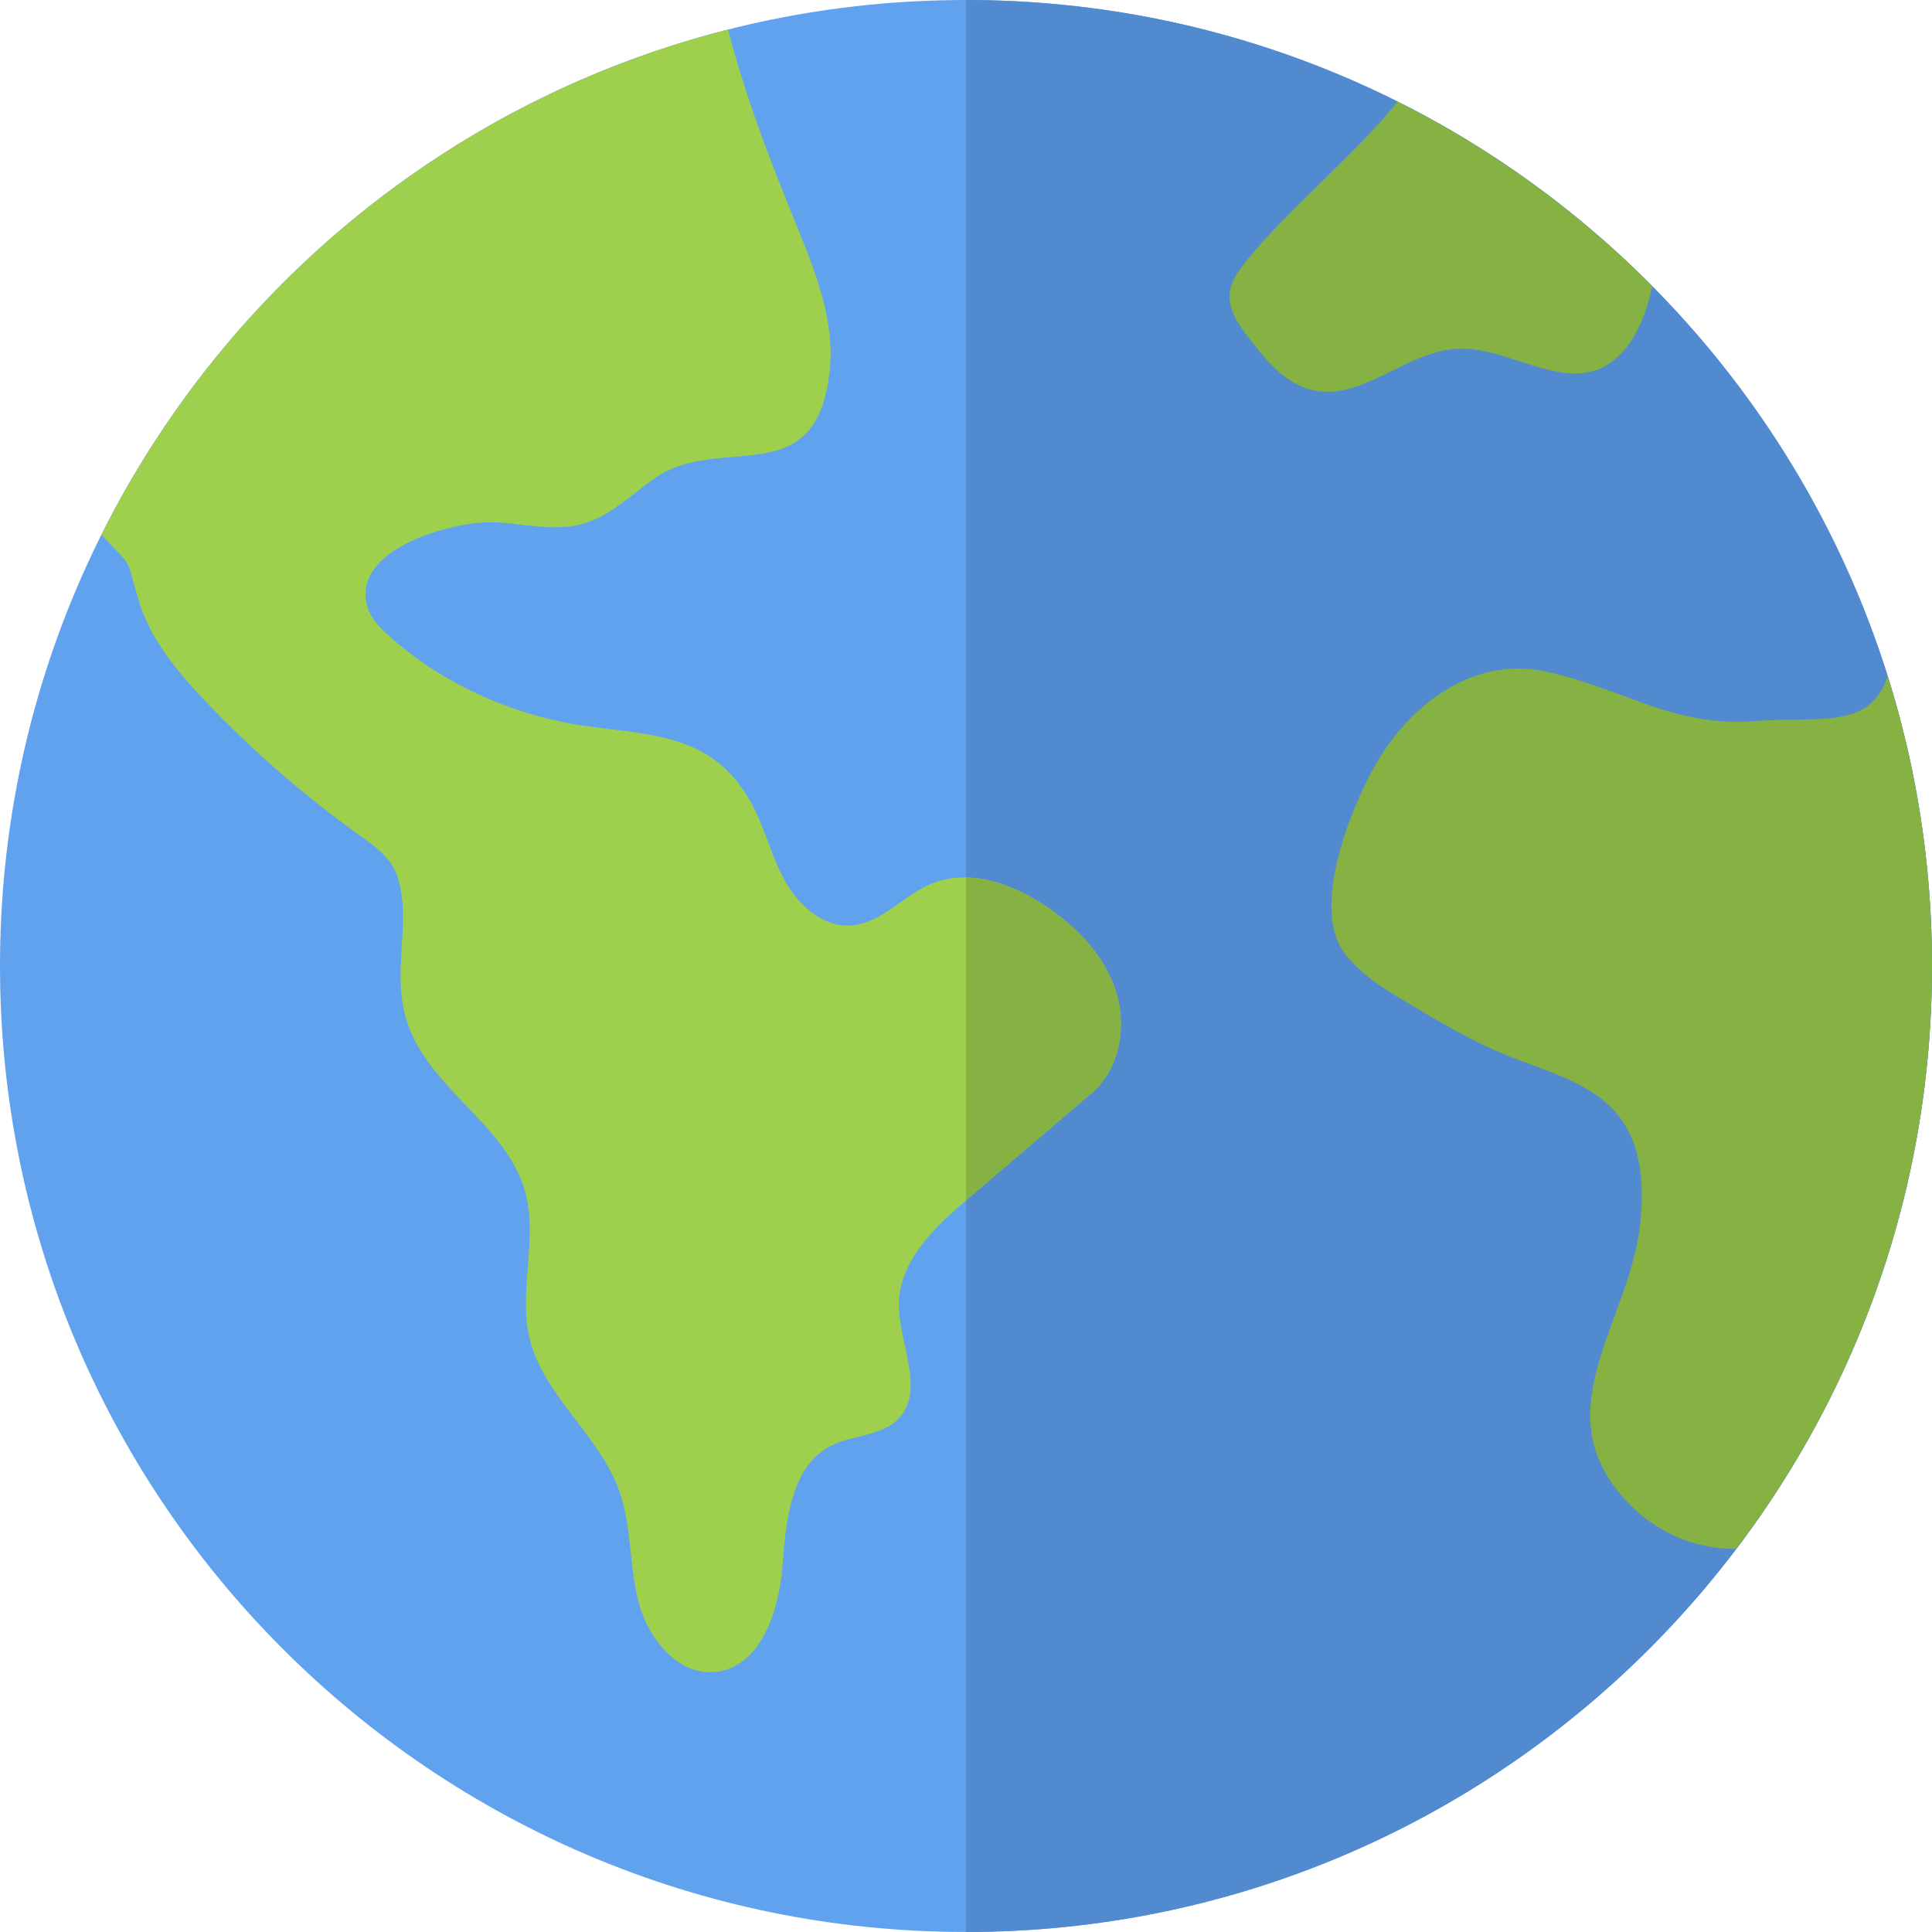
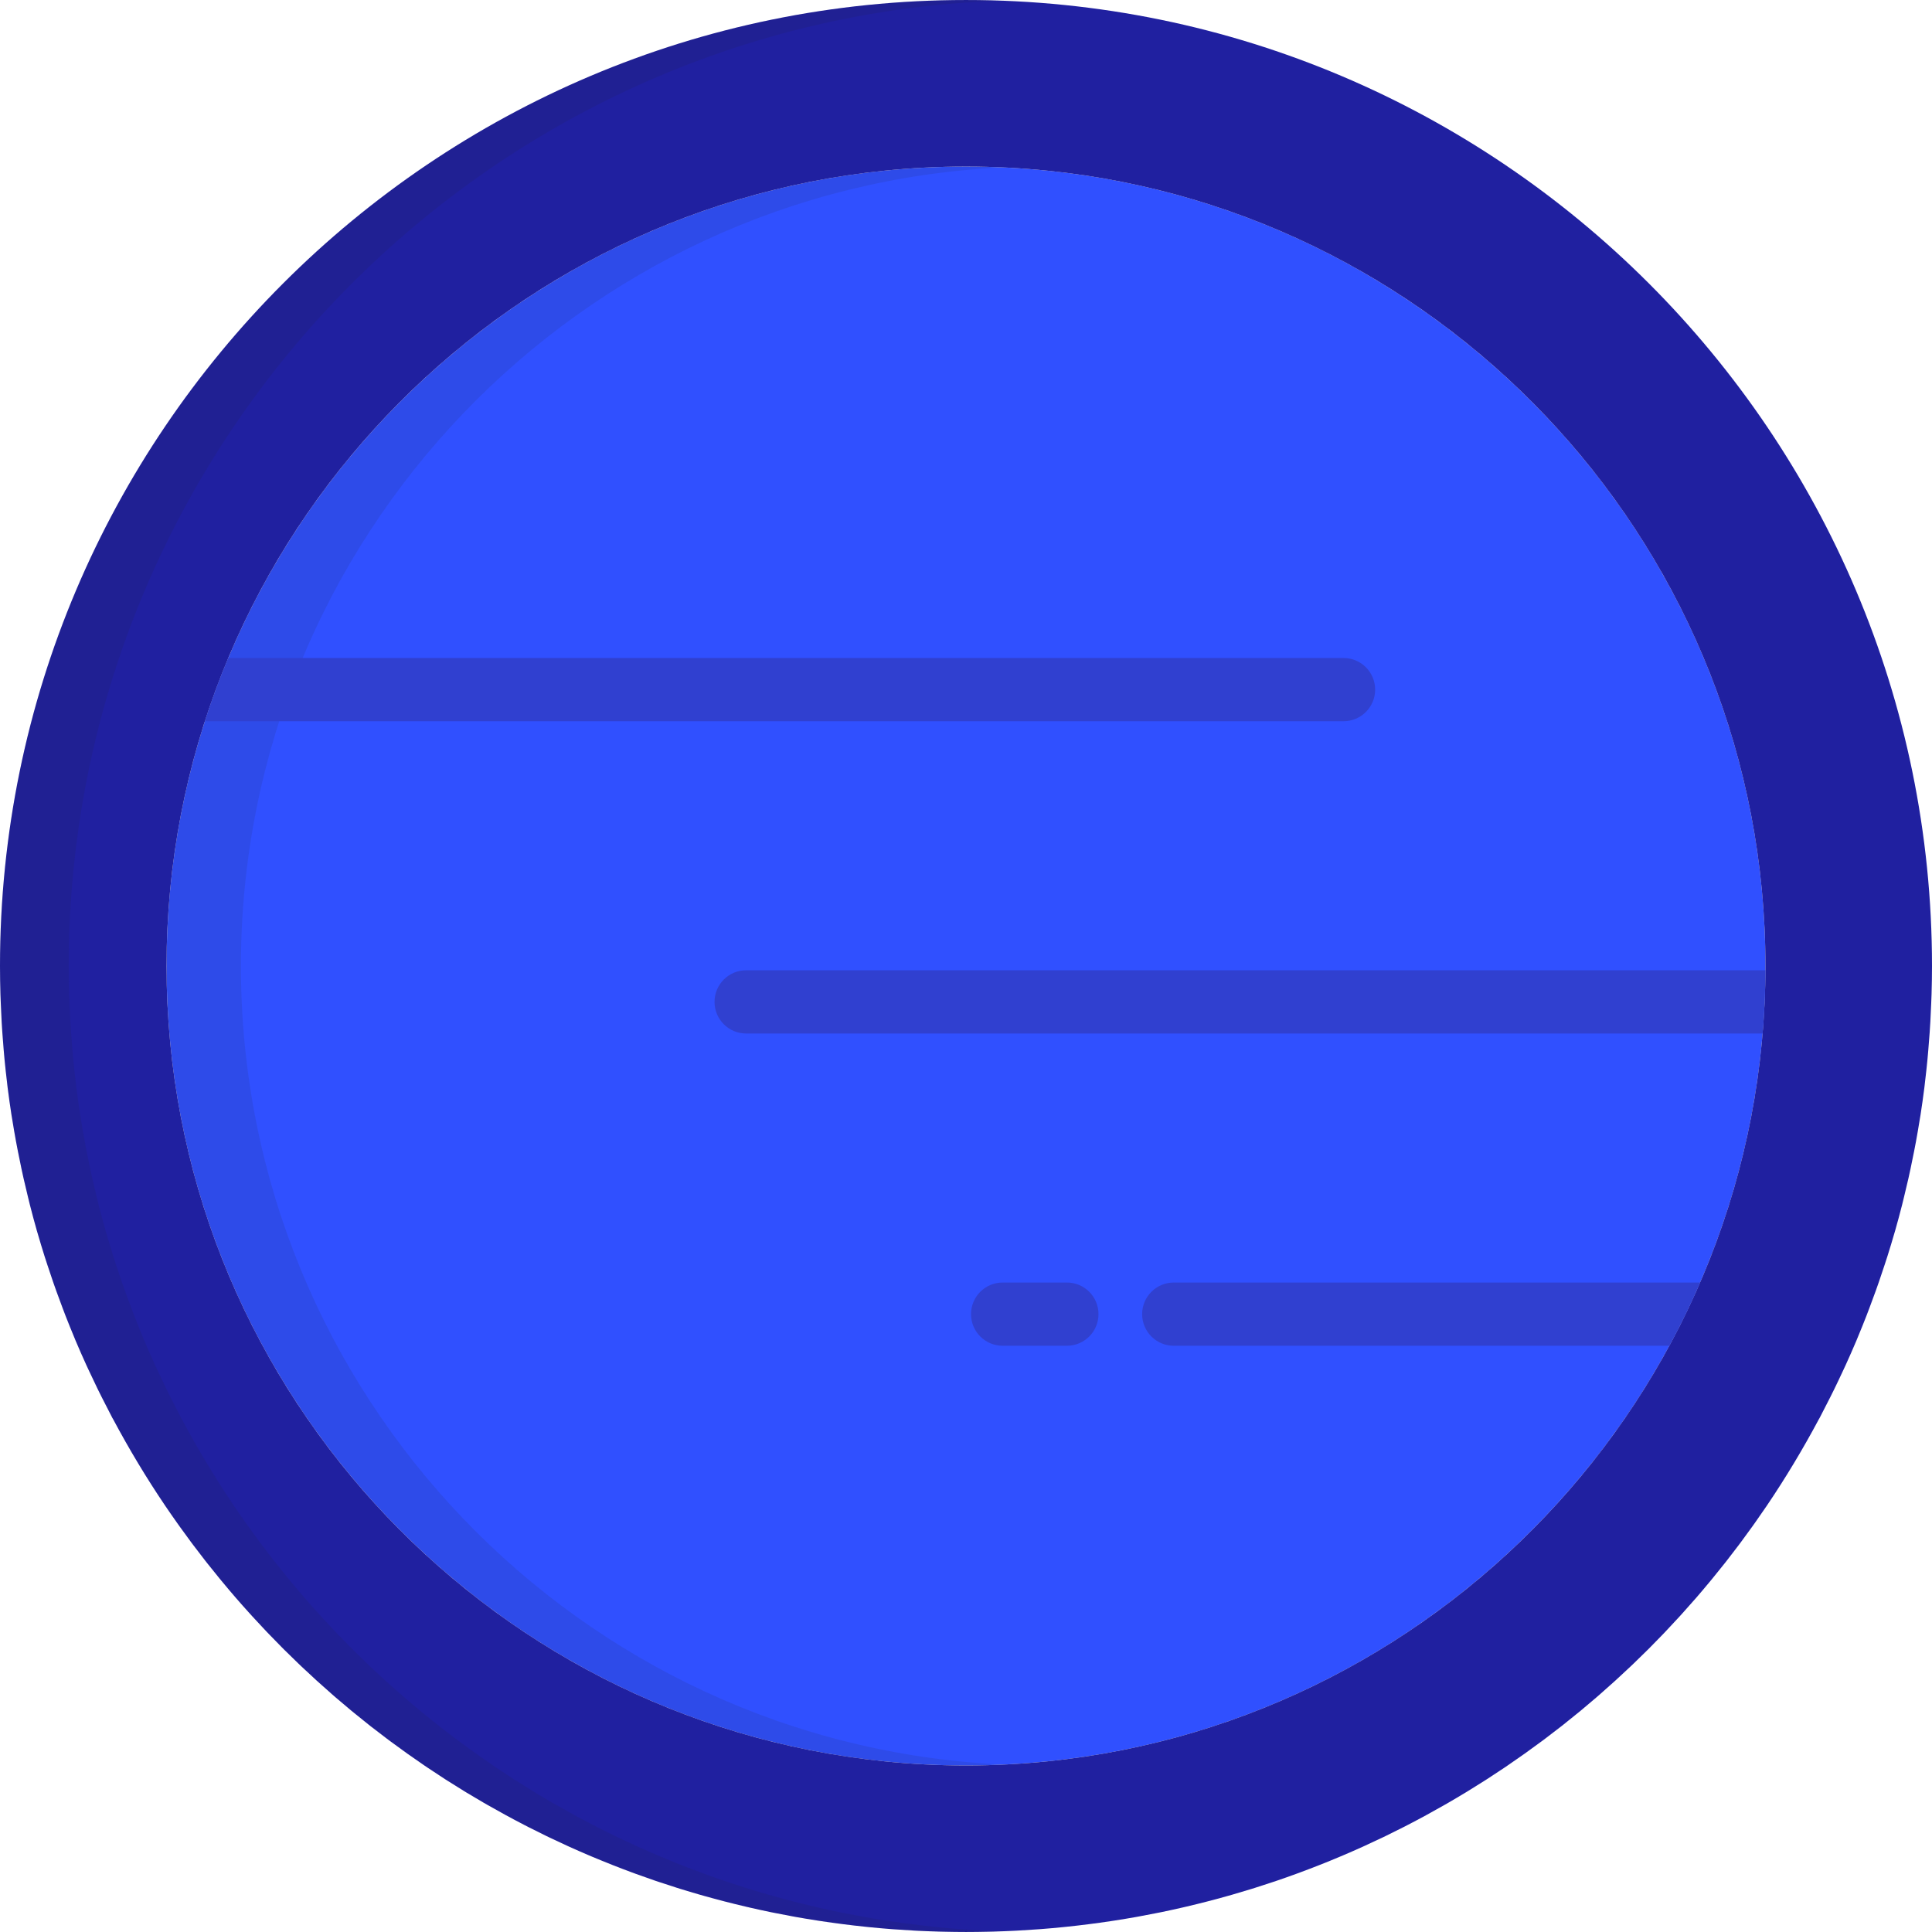
<svg xmlns="http://www.w3.org/2000/svg" height="800px" width="800px" version="1.1" id="Layer_1" viewBox="0 0 512 512" xml:space="preserve">
-   <circle style="fill:#61A2EF;" cx="255.999" cy="255.998" r="255.998" />
-   <path style="fill:#528ACF;" d="M511.999,256.002C511.999,114.618,397.384,0.001,256.001,0v512  C397.385,511.999,511.999,397.385,511.999,256.002z" />
-   <path style="fill:#9ED04D;" d="M54.383,185.772c12.449,13.108,26.146,25.03,40.845,35.554c4.035,2.888,8.391,5.989,9.995,10.685  c4.661,13.654-3.341,28.394,4.815,43.956c7.711,14.714,24.743,23.894,29.145,39.912c3.434,12.494-1.844,26.056,1.139,38.666  c3.617,15.294,18.386,25.618,23.72,40.401c3.394,9.405,2.668,19.805,5.148,29.492c2.48,9.687,10.287,19.563,20.244,18.653  c12.03-1.099,16.972-15.93,17.912-27.974c0.941-12.044,2.174-26.568,12.958-32.013c5.735-2.896,13.228-2.446,17.717-7.043  c7.46-7.64-0.043-20.152,0.213-30.826c0.273-11.377,9.632-20.179,18.286-27.571c10.904-9.314,21.808-18.628,32.712-27.942  c7.572-6.403,9.509-17.871,6.401-27.288c-3.106-9.419-10.441-16.935-18.693-22.435c-8.875-5.916-20.304-9.893-30.149-5.791  c-7.495,3.122-13.292,10.601-21.397,11.068c-7.475,0.431-13.924-5.503-17.509-12.076c-3.584-6.574-5.275-14.052-8.909-20.599  c-10.43-18.796-27.314-17.651-45.519-20.467c-18.38-2.843-37.072-11.424-50.769-23.981c-2.195-2.012-4.371-4.25-5.241-7.097  c-4.868-15.931,23.347-22.98,33.106-22.658c8.001,0.263,16.164,2.597,23.871,0.436c7.276-2.039,12.84-7.719,19.024-12.061  c17.499-12.287,43.073,4.468,46.457-28.77c1.326-13.018-3.713-25.748-8.656-37.864c-7.167-17.568-13.614-34.231-18.318-52.299  C120.117,26.288,59.753,75.939,26.879,141.73c8.752,9.421,6.188,5.019,9.858,17.356C39.808,169.406,46.968,177.966,54.383,185.772z" />
+   <path style="fill:#3050FF;" d="M256.001,44.143c-116.82,0-211.86,95.04-211.86,211.86s95.04,211.86,211.86,211.86 s211.863-95.04,211.863-211.86S372.821,44.143,256.001,44.143z" />
+   <path style="opacity:0.1;fill:#231F20;enable-background:new;" d="M63.85,256.003c0-113.516,89.744-206.456,202.006-211.624 c-3.268-0.151-6.551-0.237-9.855-0.237c-116.82,0-211.86,95.04-211.86,211.86s95.04,211.86,211.86,211.86 c3.304,0,6.587-0.086,9.855-0.237C153.593,462.46,63.85,369.519,63.85,256.003z" />
+   <path style="fill:#2020A0;" d="M441.416,432.339c1.232-1.295,2.45-2.604,3.654-3.925c0.261-0.287,0.522-0.575,0.781-0.862 c1.229-1.357,2.445-2.723,3.645-4.106c0.002-0.002,0.003-0.004,0.006-0.007c1.197-1.381,2.374-2.779,3.542-4.187 c0.25-0.302,0.499-0.602,0.748-0.905c1.134-1.377,2.254-2.767,3.36-4.169c0.188-0.239,0.373-0.48,0.561-0.718 c1.004-1.285,1.997-2.58,2.979-3.885c0.184-0.246,0.371-0.488,0.554-0.734c1.067-1.428,2.117-2.868,3.152-4.32 c0.232-0.324,0.462-0.65,0.693-0.975c1.049-1.48,2.084-2.968,3.102-4.471c5.008-7.404,9.624-15.091,13.851-23.016l0.159-0.261 c0.217-0.409,0.42-0.828,0.636-1.239c0.742-1.415,1.471-2.838,2.188-4.268c0.354-0.708,0.71-1.415,1.058-2.126 c0.766-1.563,1.51-3.137,2.244-4.717c0.259-0.555,0.525-1.106,0.777-1.663c0.975-2.14,1.925-4.295,2.843-6.465 c0.144-0.344,0.279-0.691,0.423-1.035c0.761-1.823,1.504-3.655,2.222-5.498c0.28-0.719,0.551-1.443,0.824-2.166 c0.572-1.505,1.132-3.014,1.674-4.533c0.282-0.785,0.56-1.573,0.833-2.361c0.535-1.539,1.051-3.086,1.557-4.638 c0.235-0.72,0.475-1.438,0.703-2.16c0.649-2.055,1.273-4.121,1.871-6.197c0.06-0.206,0.124-0.407,0.183-0.612 c0.652-2.285,1.267-4.585,1.855-6.896c0.173-0.682,0.335-1.373,0.503-2.059c0.404-1.644,0.799-3.291,1.171-4.947 c0.187-0.827,0.364-1.655,0.542-2.486c0.337-1.571,0.659-3.147,0.966-4.728c0.16-0.818,0.321-1.636,0.471-2.457 c0.328-1.778,0.632-3.563,0.923-5.354c0.098-0.599,0.207-1.195,0.299-1.796c0.37-2.384,0.708-4.776,1.011-7.182 c0.067-0.534,0.12-1.072,0.184-1.607c0.225-1.881,0.435-3.764,0.618-5.657c0.082-0.837,0.151-1.676,0.224-2.514 c0.142-1.631,0.27-3.265,0.382-4.905c0.06-0.881,0.117-1.763,0.168-2.646c0.098-1.698,0.174-3.399,0.239-5.105 c0.029-0.781,0.067-1.559,0.089-2.342c0.072-2.47,0.116-4.946,0.116-7.433C512,114.845,397.159,0.003,256.001,0.003 S0,114.845,0,256.003c0,2.488,0.045,4.963,0.116,7.433c0.022,0.782,0.06,1.56,0.089,2.342c0.065,1.706,0.141,3.408,0.239,5.105 c0.05,0.884,0.108,1.765,0.168,2.646c0.112,1.64,0.24,3.274,0.382,4.905c0.074,0.839,0.143,1.678,0.225,2.513 c0.183,1.897,0.393,3.786,0.62,5.669c0.064,0.531,0.116,1.065,0.182,1.595c0.304,2.405,0.641,4.801,1.011,7.186 c0.093,0.6,0.201,1.196,0.299,1.795c0.29,1.791,0.594,3.576,0.923,5.353c0.151,0.822,0.312,1.642,0.472,2.462 c0.307,1.579,0.629,3.153,0.964,4.723c0.178,0.831,0.356,1.661,0.544,2.489c0.372,1.655,0.765,3.304,1.17,4.947 c0.168,0.686,0.33,1.375,0.503,2.059c0.589,2.31,1.203,4.611,1.855,6.896c0.059,0.206,0.123,0.407,0.183,0.612 c0.598,2.077,1.222,4.142,1.871,6.197c0.228,0.722,0.468,1.44,0.703,2.16c0.505,1.553,1.022,3.099,1.557,4.638 c0.274,0.789,0.552,1.575,0.833,2.361c0.543,1.519,1.104,3.03,1.676,4.536c0.274,0.72,0.543,1.442,0.822,2.159 c0.72,1.844,1.463,3.678,2.224,5.502c0.143,0.343,0.278,0.69,0.422,1.033c0.918,2.17,1.868,4.325,2.843,6.465 c0.252,0.557,0.519,1.108,0.777,1.663c0.734,1.581,1.478,3.153,2.244,4.717c0.349,0.712,0.704,1.419,1.058,2.126 c0.717,1.43,1.447,2.854,2.188,4.268c0.216,0.411,0.419,0.83,0.636,1.239l0.159,0.261c4.223,7.922,8.838,15.605,13.844,23.005 c1.019,1.508,2.059,2.999,3.109,4.483c0.23,0.325,0.46,0.651,0.693,0.975c1.037,1.451,2.085,2.892,3.152,4.32 c0.183,0.247,0.37,0.489,0.554,0.734c0.982,1.305,1.975,2.599,2.979,3.885c0.188,0.239,0.373,0.48,0.561,0.718 c1.105,1.403,2.226,2.791,3.36,4.169c0.249,0.303,0.498,0.603,0.748,0.905c1.168,1.407,2.345,2.806,3.542,4.187 c0.002,0.002,0.003,0.004,0.006,0.007c1.199,1.383,2.416,2.749,3.645,4.106c0.26,0.287,0.519,0.575,0.781,0.862 c1.204,1.321,2.422,2.629,3.654,3.925c0.202,0.212,0.405,0.422,0.609,0.633c1.139,1.189,2.291,2.368,3.453,3.535 c0.206,0.207,0.408,0.413,0.614,0.62c1.268,1.264,2.549,2.514,3.843,3.752c0.276,0.264,0.555,0.528,0.832,0.791 c2.661,2.524,5.375,4.992,8.141,7.401c0.288,0.251,0.575,0.502,0.865,0.752c1.357,1.172,2.726,2.331,4.108,3.475 c0.22,0.182,0.442,0.361,0.664,0.541c1.28,1.052,2.571,2.093,3.873,3.121c0.225,0.178,0.447,0.356,0.672,0.534 c1.412,1.108,2.838,2.201,4.274,3.278c0.304,0.228,0.61,0.455,0.914,0.681c2.952,2.198,5.953,4.333,9.001,6.405 c0.311,0.21,0.621,0.422,0.933,0.631c1.495,1.006,3,2.001,4.517,2.977c0.239,0.154,0.481,0.305,0.722,0.457 c1.405,0.898,2.818,1.782,4.241,2.652c0.242,0.147,0.484,0.298,0.726,0.445c1.543,0.937,3.097,1.854,4.661,2.76 c0.328,0.19,0.658,0.378,0.989,0.566c3.208,1.836,6.459,3.606,9.752,5.305c0.34,0.174,0.677,0.351,1.018,0.524 c1.613,0.823,3.235,1.632,4.868,2.423c0.257,0.124,0.517,0.246,0.775,0.37c1.51,0.724,3.028,1.434,4.553,2.129 c0.264,0.121,0.528,0.243,0.792,0.363c1.653,0.747,3.319,1.473,4.992,2.187c0.354,0.151,0.71,0.301,1.066,0.449 c3.431,1.444,6.902,2.815,10.406,4.111c0.363,0.135,0.727,0.27,1.092,0.402c1.716,0.627,3.438,1.235,5.172,1.826 c0.278,0.094,0.559,0.185,0.838,0.279c1.6,0.537,3.205,1.06,4.819,1.567c0.283,0.088,0.564,0.181,0.848,0.268 c1.75,0.544,3.512,1.067,5.278,1.574c0.379,0.108,0.756,0.213,1.136,0.321c3.624,1.021,7.28,1.965,10.965,2.827 c0.389,0.092,0.776,0.182,1.165,0.271c1.803,0.413,3.611,0.81,5.428,1.185c0.296,0.061,0.591,0.117,0.888,0.178 c1.674,0.34,3.356,0.662,5.043,0.968c0.3,0.055,0.598,0.112,0.898,0.165c1.833,0.326,3.671,0.63,5.516,0.916 c0.401,0.063,0.803,0.122,1.204,0.182c3.786,0.57,7.598,1.056,11.434,1.458c0.407,0.042,0.811,0.085,1.219,0.126 c1.875,0.187,3.755,0.355,5.643,0.502c0.312,0.023,0.627,0.045,0.941,0.067c1.732,0.127,3.468,0.238,5.212,0.332 c0.317,0.018,0.634,0.037,0.954,0.052c1.898,0.095,3.802,0.165,5.71,0.218c0.417,0.011,0.834,0.02,1.251,0.029 c1.96,0.045,3.924,0.075,5.893,0.075c1.97,0,3.933-0.03,5.893-0.075c0.417-0.009,0.834-0.019,1.251-0.029 c1.908-0.052,3.812-0.123,5.71-0.218c0.318-0.016,0.636-0.035,0.954-0.052c1.744-0.094,3.48-0.204,5.212-0.332 c0.314-0.022,0.629-0.044,0.941-0.067c1.887-0.146,3.768-0.315,5.643-0.502c0.407-0.041,0.812-0.084,1.219-0.126 c3.837-0.401,7.649-0.888,11.434-1.458c0.401-0.06,0.803-0.12,1.204-0.182c1.844-0.287,3.683-0.59,5.516-0.916 c0.3-0.054,0.598-0.112,0.898-0.165c1.687-0.307,3.368-0.63,5.042-0.968c0.297-0.06,0.593-0.116,0.889-0.178 c1.817-0.375,3.626-0.771,5.428-1.185c0.389-0.089,0.776-0.18,1.165-0.271c3.686-0.862,7.341-1.806,10.965-2.827 c0.38-0.107,0.757-0.212,1.136-0.321c1.766-0.507,3.526-1.03,5.278-1.574c0.284-0.087,0.565-0.18,0.848-0.268 c1.613-0.507,3.219-1.03,4.819-1.567c0.279-0.094,0.56-0.185,0.838-0.279c1.734-0.59,3.456-1.2,5.172-1.826 c0.364-0.132,0.728-0.267,1.091-0.402c3.505-1.296,6.975-2.666,10.406-4.111c0.355-0.15,0.712-0.299,1.066-0.449 c1.673-0.714,3.338-1.44,4.992-2.187c0.264-0.12,0.528-0.243,0.792-0.363c1.525-0.695,3.044-1.405,4.553-2.129 c0.259-0.124,0.518-0.246,0.775-0.37c1.633-0.791,3.255-1.6,4.868-2.423c0.341-0.173,0.678-0.35,1.018-0.524 c3.293-1.699,6.544-3.468,9.752-5.305c0.331-0.189,0.66-0.376,0.989-0.566c1.564-0.906,3.119-1.823,4.661-2.76 c0.243-0.147,0.485-0.298,0.726-0.445c1.422-0.87,2.836-1.754,4.241-2.652c0.24-0.153,0.483-0.304,0.72-0.457 c1.517-0.976,3.02-1.969,4.515-2.975c0.314-0.211,0.624-0.423,0.937-0.636c3.047-2.071,6.046-4.207,8.999-6.403 c0.304-0.227,0.61-0.454,0.914-0.681c1.435-1.079,2.863-2.17,4.274-3.278c0.224-0.176,0.447-0.355,0.672-0.534 c1.301-1.028,2.591-2.069,3.873-3.121c0.22-0.18,0.442-0.359,0.664-0.541c1.382-1.144,2.751-2.304,4.108-3.475 c0.29-0.25,0.577-0.5,0.865-0.752c2.767-2.409,5.48-4.877,8.141-7.401c0.277-0.262,0.556-0.527,0.832-0.791 c1.293-1.238,2.576-2.489,3.843-3.752c0.207-0.207,0.409-0.413,0.614-0.62c1.162-1.167,2.312-2.347,3.453-3.535 C441.01,432.761,441.213,432.551,441.416,432.339z M234.369,466.767c-106.699-10.869-190.23-101.245-190.23-210.765 S127.67,56.107,234.369,45.238c7.112-0.725,14.329-1.096,21.63-1.096s14.518,0.371,21.63,1.096 c106.7,10.869,190.23,101.245,190.23,210.765s-83.531,199.895-190.23,210.765c-7.112,0.725-14.329,1.096-21.63,1.096 C248.699,467.864,241.483,467.493,234.369,466.767z" />
+   <g style="opacity:0.1;">
+     <path style="fill:#231F20;" d="M261.367,511.68c-0.318-0.016-0.636-0.035-0.954-0.052c-1.741-0.094-3.479-0.204-5.212-0.332 c-0.314-0.022-0.629-0.044-0.941-0.067c-1.887-0.146-3.767-0.315-5.643-0.502c-0.405-0.041-0.812-0.084-1.218-0.126 c-3.838-0.401-7.649-0.888-11.434-1.458c-0.401-0.06-0.804-0.12-1.204-0.182c-1.845-0.287-3.684-0.59-5.516-0.916 c-0.302-0.054-0.599-0.112-0.899-0.165c-1.687-0.307-3.369-0.63-5.043-0.968c-0.296-0.06-0.592-0.116-0.887-0.178 c-1.817-0.375-3.626-0.771-5.428-1.185c-0.39-0.089-0.776-0.18-1.165-0.271c-3.687-0.862-7.342-1.806-10.966-2.827 c-0.379-0.107-0.757-0.212-1.136-0.321c-1.766-0.507-3.526-1.03-5.278-1.574c-0.284-0.087-0.565-0.18-0.848-0.268 c-1.613-0.507-3.219-1.03-4.818-1.567c-0.279-0.094-0.559-0.185-0.838-0.279c-1.732-0.59-3.456-1.2-5.172-1.826 c-0.364-0.132-0.727-0.267-1.091-0.402c-3.505-1.296-6.975-2.666-10.406-4.111c-0.355-0.15-0.712-0.299-1.066-0.449 c-1.672-0.714-3.337-1.44-4.992-2.187c-0.264-0.12-0.527-0.243-0.791-0.363c-1.526-0.695-3.045-1.405-4.554-2.129 c-0.258-0.124-0.518-0.246-0.775-0.37c-1.633-0.791-3.255-1.6-4.868-2.423c-0.341-0.173-0.678-0.35-1.018-0.524 c-3.292-1.699-6.544-3.468-9.752-5.305c-0.33-0.189-0.659-0.376-0.989-0.566c-1.563-0.906-3.119-1.823-4.661-2.76 c-0.244-0.147-0.484-0.298-0.725-0.445c-1.423-0.87-2.837-1.754-4.242-2.652c-0.24-0.153-0.481-0.304-0.722-0.457 c-1.517-0.976-3.022-1.97-4.517-2.977c-0.311-0.21-0.622-0.421-0.933-0.631c-3.048-2.072-6.048-4.208-9-6.405 c-0.305-0.227-0.611-0.454-0.914-0.681c-1.436-1.079-2.863-2.17-4.275-3.278c-0.225-0.176-0.447-0.355-0.672-0.534 c-1.301-1.028-2.591-2.069-3.873-3.121c-0.22-0.18-0.442-0.359-0.662-0.541c-1.383-1.144-2.751-2.304-4.11-3.475 c-0.289-0.25-0.577-0.5-0.865-0.752c-2.767-2.409-5.48-4.877-8.141-7.401c-0.277-0.262-0.555-0.527-0.832-0.791 c-1.294-1.238-2.576-2.489-3.843-3.752c-0.207-0.207-0.409-0.413-0.614-0.62c-1.162-1.167-2.312-2.347-3.452-3.535 c-0.203-0.211-0.408-0.421-0.61-0.633c-1.232-1.295-2.449-2.604-3.654-3.925c-0.261-0.287-0.522-0.575-0.781-0.862 c-1.228-1.357-2.445-2.723-3.645-4.106c-0.002-0.002-0.003-0.004-0.006-0.007c-1.196-1.381-2.374-2.779-3.542-4.187 c-0.25-0.302-0.499-0.602-0.748-0.905c-1.134-1.377-2.254-2.767-3.36-4.169c-0.188-0.239-0.373-0.48-0.561-0.718 c-1.004-1.285-1.997-2.58-2.979-3.885c-0.184-0.246-0.371-0.488-0.554-0.734c-1.066-1.428-2.116-2.868-3.152-4.32 c-0.232-0.324-0.461-0.65-0.693-0.975c-1.05-1.483-2.09-2.975-3.109-4.483c-5.005-7.4-9.62-15.083-13.844-23.005l-0.159-0.261 c-0.217-0.409-0.42-0.828-0.634-1.239c-0.743-1.415-1.472-2.838-2.189-4.268c-0.354-0.708-0.71-1.415-1.058-2.126 c-0.764-1.563-1.509-3.137-2.244-4.717c-0.257-0.555-0.524-1.106-0.777-1.663c-0.975-2.14-1.925-4.295-2.842-6.465 c-0.145-0.343-0.28-0.69-0.423-1.033c-0.762-1.824-1.504-3.657-2.223-5.502c-0.28-0.717-0.55-1.439-0.822-2.159 c-0.572-1.507-1.133-3.017-1.677-4.536c-0.281-0.786-0.56-1.573-0.833-2.361c-0.535-1.539-1.051-3.086-1.557-4.638 c-0.233-0.72-0.475-1.438-0.703-2.16c-0.648-2.055-1.273-4.121-1.871-6.197c-0.06-0.206-0.124-0.407-0.183-0.612 c-0.651-2.285-1.267-4.585-1.855-6.896c-0.173-0.682-0.334-1.373-0.503-2.059c-0.404-1.643-0.798-3.291-1.17-4.947 c-0.187-0.828-0.365-1.658-0.544-2.489c-0.336-1.568-0.657-3.143-0.964-4.723c-0.16-0.82-0.321-1.64-0.472-2.462 c-0.328-1.777-0.632-3.562-0.923-5.353c-0.097-0.599-0.207-1.195-0.299-1.795c-0.37-2.385-0.708-4.78-1.011-7.186 c-0.067-0.531-0.12-1.063-0.182-1.595c-0.226-1.884-0.436-3.772-0.62-5.669c-0.082-0.836-0.151-1.674-0.223-2.513 c-0.143-1.631-0.271-3.265-0.383-4.905c-0.06-0.881-0.116-1.763-0.168-2.646c-0.098-1.698-0.174-3.399-0.239-5.105 c-0.029-0.781-0.067-1.559-0.089-2.342c-0.07-2.47-0.116-4.946-0.116-7.433c0-138.108,109.935-251.003,246.889-255.821 c-3.025-0.112-6.06-0.184-9.11-0.184C114.842,0.003,0,114.845,0,256.003c0,2.488,0.045,4.963,0.116,7.433 c0.022,0.782,0.06,1.56,0.089,2.342c0.065,1.706,0.141,3.408,0.239,5.105c0.05,0.884,0.108,1.765,0.168,2.646 c0.112,1.64,0.24,3.274,0.382,4.905c0.074,0.839,0.143,1.678,0.225,2.513c0.183,1.897,0.393,3.786,0.62,5.669 c0.064,0.531,0.116,1.065,0.182,1.595c0.304,2.405,0.641,4.801,1.011,7.186c0.093,0.6,0.201,1.196,0.299,1.795 c0.29,1.791,0.594,3.576,0.923,5.353c0.151,0.822,0.312,1.642,0.472,2.462c0.307,1.579,0.629,3.153,0.964,4.723 c0.178,0.831,0.356,1.661,0.544,2.489c0.372,1.655,0.765,3.304,1.17,4.947c0.168,0.686,0.33,1.375,0.503,2.059 c0.589,2.31,1.203,4.611,1.855,6.896c0.059,0.206,0.123,0.407,0.183,0.612c0.598,2.077,1.222,4.142,1.871,6.197 c0.228,0.722,0.468,1.44,0.703,2.16c0.505,1.553,1.022,3.099,1.557,4.638c0.274,0.789,0.552,1.575,0.833,2.361 c0.543,1.519,1.104,3.03,1.676,4.536c0.274,0.72,0.543,1.442,0.822,2.159c0.72,1.844,1.463,3.678,2.224,5.502 c0.143,0.343,0.278,0.69,0.422,1.033c0.918,2.17,1.868,4.325,2.843,6.465c0.252,0.557,0.519,1.108,0.777,1.663 c0.734,1.581,1.478,3.153,2.244,4.717c0.349,0.712,0.704,1.419,1.058,2.126c0.717,1.43,1.447,2.854,2.188,4.268 c0.216,0.411,0.419,0.83,0.636,1.239l0.159,0.261c4.223,7.922,8.838,15.605,13.844,23.005c1.019,1.508,2.059,2.999,3.109,4.483 c0.23,0.325,0.46,0.651,0.693,0.975c1.037,1.451,2.085,2.892,3.152,4.32c0.183,0.247,0.37,0.489,0.554,0.734 c0.982,1.305,1.975,2.599,2.979,3.885c0.188,0.239,0.373,0.48,0.561,0.718c1.105,1.403,2.226,2.791,3.36,4.169 c0.249,0.303,0.498,0.603,0.748,0.905c1.168,1.407,2.345,2.806,3.542,4.187c0.002,0.002,0.003,0.004,0.006,0.007 c1.199,1.383,2.416,2.749,3.645,4.106c0.26,0.287,0.519,0.575,0.781,0.862c1.204,1.321,2.422,2.629,3.654,3.925 c0.202,0.212,0.405,0.422,0.609,0.633c1.139,1.189,2.291,2.368,3.453,3.535c0.206,0.207,0.408,0.413,0.614,0.62 c1.268,1.264,2.549,2.514,3.843,3.752c0.276,0.264,0.555,0.528,0.832,0.791c2.661,2.524,5.375,4.992,8.141,7.401 c0.288,0.251,0.575,0.502,0.865,0.752c1.357,1.172,2.726,2.331,4.108,3.475c0.22,0.182,0.442,0.361,0.664,0.541 c1.28,1.052,2.571,2.093,3.873,3.121c0.225,0.178,0.447,0.356,0.672,0.534c1.412,1.108,2.838,2.201,4.274,3.278 c0.304,0.228,0.61,0.455,0.914,0.681c2.952,2.198,5.953,4.333,9.001,6.405c0.311,0.21,0.621,0.422,0.933,0.631 c1.495,1.006,3,2.001,4.517,2.977c0.239,0.154,0.481,0.305,0.722,0.457c1.405,0.898,2.818,1.782,4.241,2.652 c0.242,0.147,0.484,0.298,0.726,0.445c1.543,0.937,3.097,1.854,4.661,2.76c0.328,0.19,0.658,0.378,0.989,0.566 c3.208,1.836,6.459,3.606,9.752,5.305c0.34,0.174,0.677,0.351,1.018,0.524c1.613,0.823,3.235,1.632,4.868,2.423 c0.257,0.124,0.517,0.246,0.775,0.37c1.51,0.724,3.028,1.434,4.553,2.129c0.264,0.121,0.528,0.243,0.792,0.363 c1.653,0.747,3.319,1.473,4.992,2.187c0.354,0.151,0.71,0.301,1.066,0.449c3.431,1.444,6.902,2.815,10.406,4.111 c0.363,0.135,0.727,0.27,1.092,0.402c1.716,0.627,3.438,1.235,5.172,1.826c0.278,0.094,0.559,0.185,0.838,0.279 c1.6,0.537,3.205,1.06,4.819,1.567c0.283,0.088,0.564,0.181,0.848,0.268c1.75,0.544,3.512,1.067,5.278,1.574 c0.379,0.108,0.756,0.213,1.136,0.321c3.624,1.021,7.28,1.965,10.965,2.827c0.389,0.092,0.776,0.182,1.165,0.271 c1.803,0.413,3.611,0.81,5.428,1.185c0.296,0.061,0.591,0.117,0.888,0.178c1.674,0.34,3.356,0.662,5.043,0.968 c0.3,0.055,0.598,0.112,0.898,0.165c1.833,0.326,3.671,0.63,5.516,0.916c0.401,0.063,0.803,0.122,1.204,0.182 c3.786,0.57,7.598,1.056,11.434,1.458c0.407,0.042,0.811,0.085,1.219,0.126c1.875,0.187,3.755,0.355,5.643,0.502 c0.312,0.023,0.627,0.045,0.941,0.067c1.732,0.127,3.468,0.238,5.212,0.332c0.317,0.018,0.634,0.037,0.954,0.052 c1.898,0.095,3.802,0.165,5.71,0.218c0.417,0.011,0.834,0.02,1.251,0.029c1.96,0.045,3.924,0.075,5.893,0.075 c1.97,0,3.933-0.03,5.893-0.075c0.417-0.009,0.834-0.019,1.251-0.029c0.658-0.018,1.31-0.052,1.967-0.075 C263.862,511.78,262.612,511.742,261.367,511.68z" />
+   </g>
  <g>
-     <path style="fill:#86B143;" d="M330.002,69.557c-1.773,2.295-3.604,4.721-4.057,7.586c-0.738,4.676,2.336,9.011,5.243,12.746   c4.413,5.671,9.348,11.692,16.322,13.431c12.996,3.24,24.625-9.77,37.976-10.841c10.721-0.86,20.671,6.104,31.42,6.495   c12.194,0.442,18.494-11.176,20.958-23.127c-19.585-19.771-42.372-36.357-67.518-48.934   C360.547,39.6,339.801,56.873,330.002,69.557z" />
-     <path style="fill:#86B143;" d="M500.255,179.152c-4.732,14.431-18.03,10.613-35.278,11.94   c-22.144,1.704-35.602-9.186-56.057-13.252c-18.983-3.773-35.664,9.302-44.534,25.041c-6.585,11.685-16.904,37.545-8.238,49.482   c4.142,5.704,10.357,9.481,16.403,13.105c8.705,5.218,17.454,10.457,26.865,14.255c10.821,4.365,23.237,7.352,30.12,16.773   c5.669,7.758,6.127,18.135,5.142,27.692c-2.675,25.947-25.27,48.978-4.639,72.551c7.752,8.859,18.303,13.757,30.073,13.769   c32.556-42.941,51.884-96.464,51.884-154.506C511.999,229.225,507.881,203.412,500.255,179.152z" />
-     <path style="fill:#86B143;" d="M295.63,262.434c-3.106-9.419-10.441-16.935-18.693-22.435c-6.202-4.135-13.651-7.31-20.936-7.455   v85.565c0.173-0.148,0.345-0.298,0.516-0.445c10.904-9.314,21.808-18.628,32.712-27.942   C296.802,283.319,298.738,271.852,295.63,262.434z" />
+     <path style="fill:#3040D0;" d="M356.05,174.379H60.502c-2.293,5.471-4.356,11.063-6.192,16.755H356.05 c4.627,0,8.378-3.75,8.378-8.378C364.427,178.13,360.676,174.379,356.05,174.379z" />
+     <path style="fill:#3040D0;" d="M467.849,257.133H197.736c-4.628,0-8.378,3.75-8.378,8.378s3.75,8.378,8.378,8.378h269.363 C467.565,268.36,467.819,262.772,467.849,257.133z" />
+     <path style="fill:#3040D0;" d="M450.532,339.885H311.057c-4.627,0-8.378,3.75-8.378,8.378c0,4.628,3.751,8.378,8.378,8.378h131.337 C445.345,351.196,448.056,345.604,450.532,339.885z" />
+     <path style="fill:#3040D0;" d="M282.734,356.64h-17.023c-4.627,0-8.378-3.75-8.378-8.378c0-4.628,3.751-8.378,8.378-8.378h17.023 c4.627,0,8.378,3.75,8.378,8.378C291.112,352.89,287.361,356.64,282.734,356.64z" />
  </g>
</svg>
